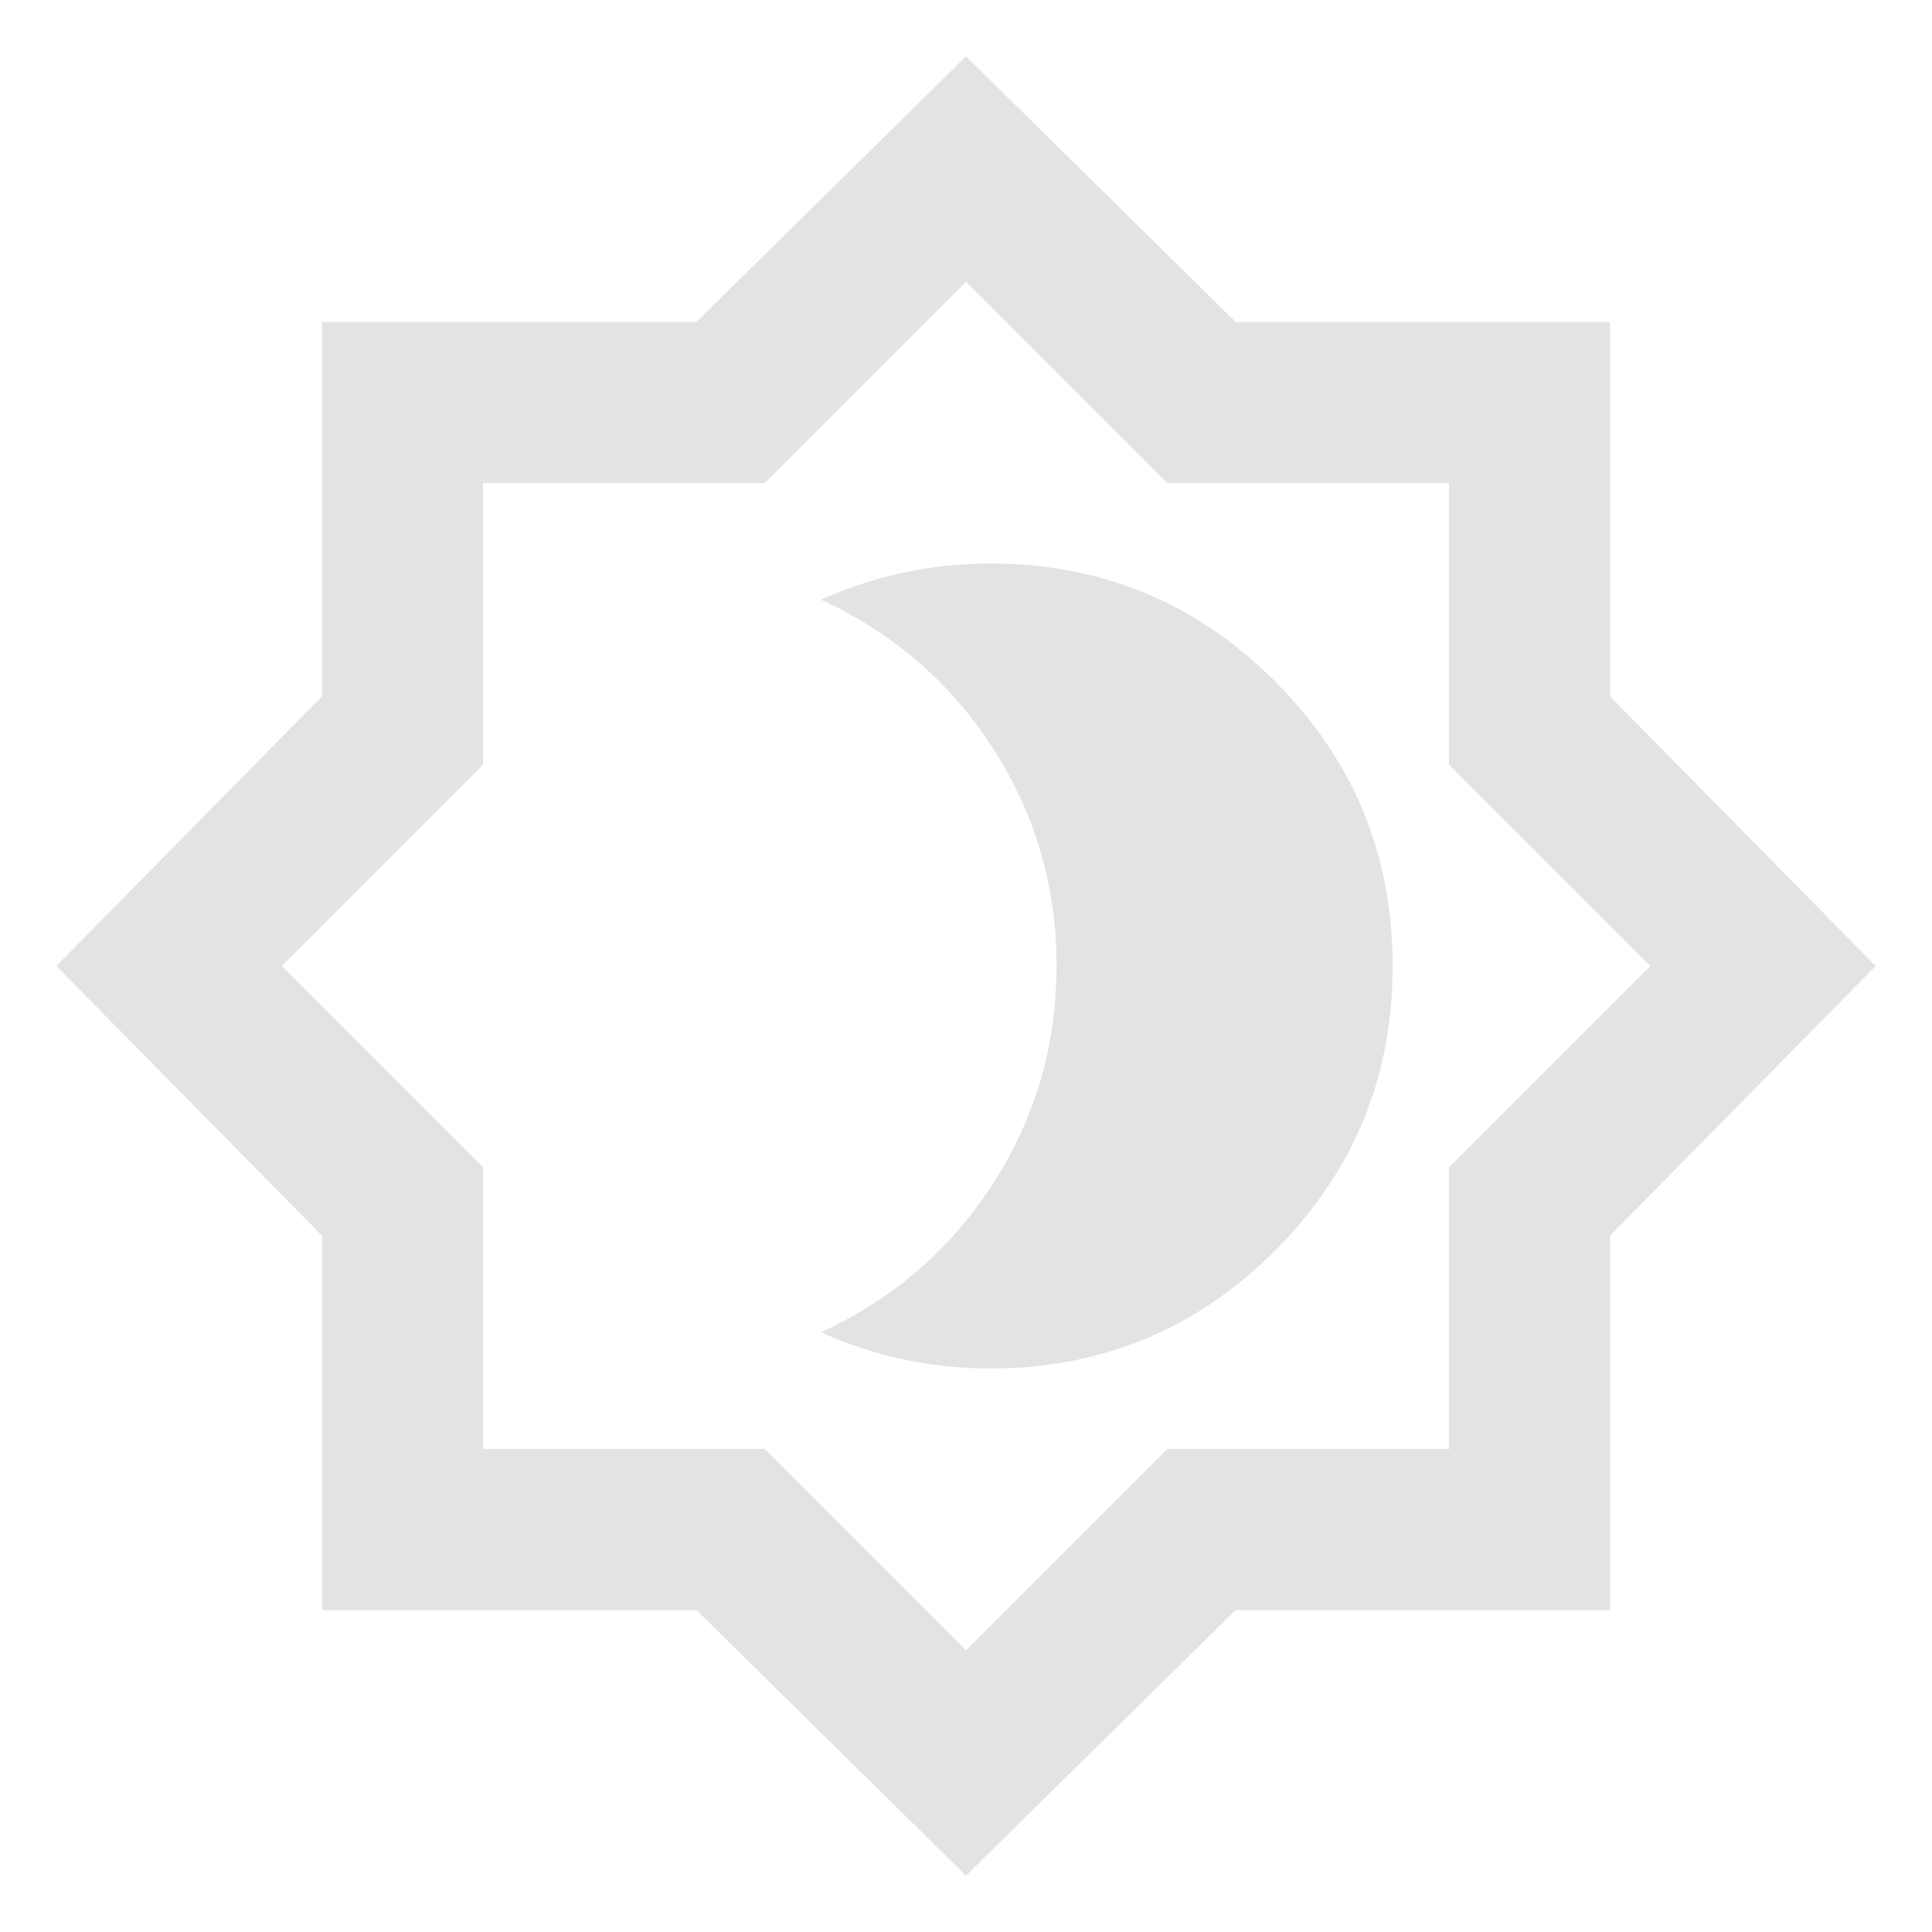
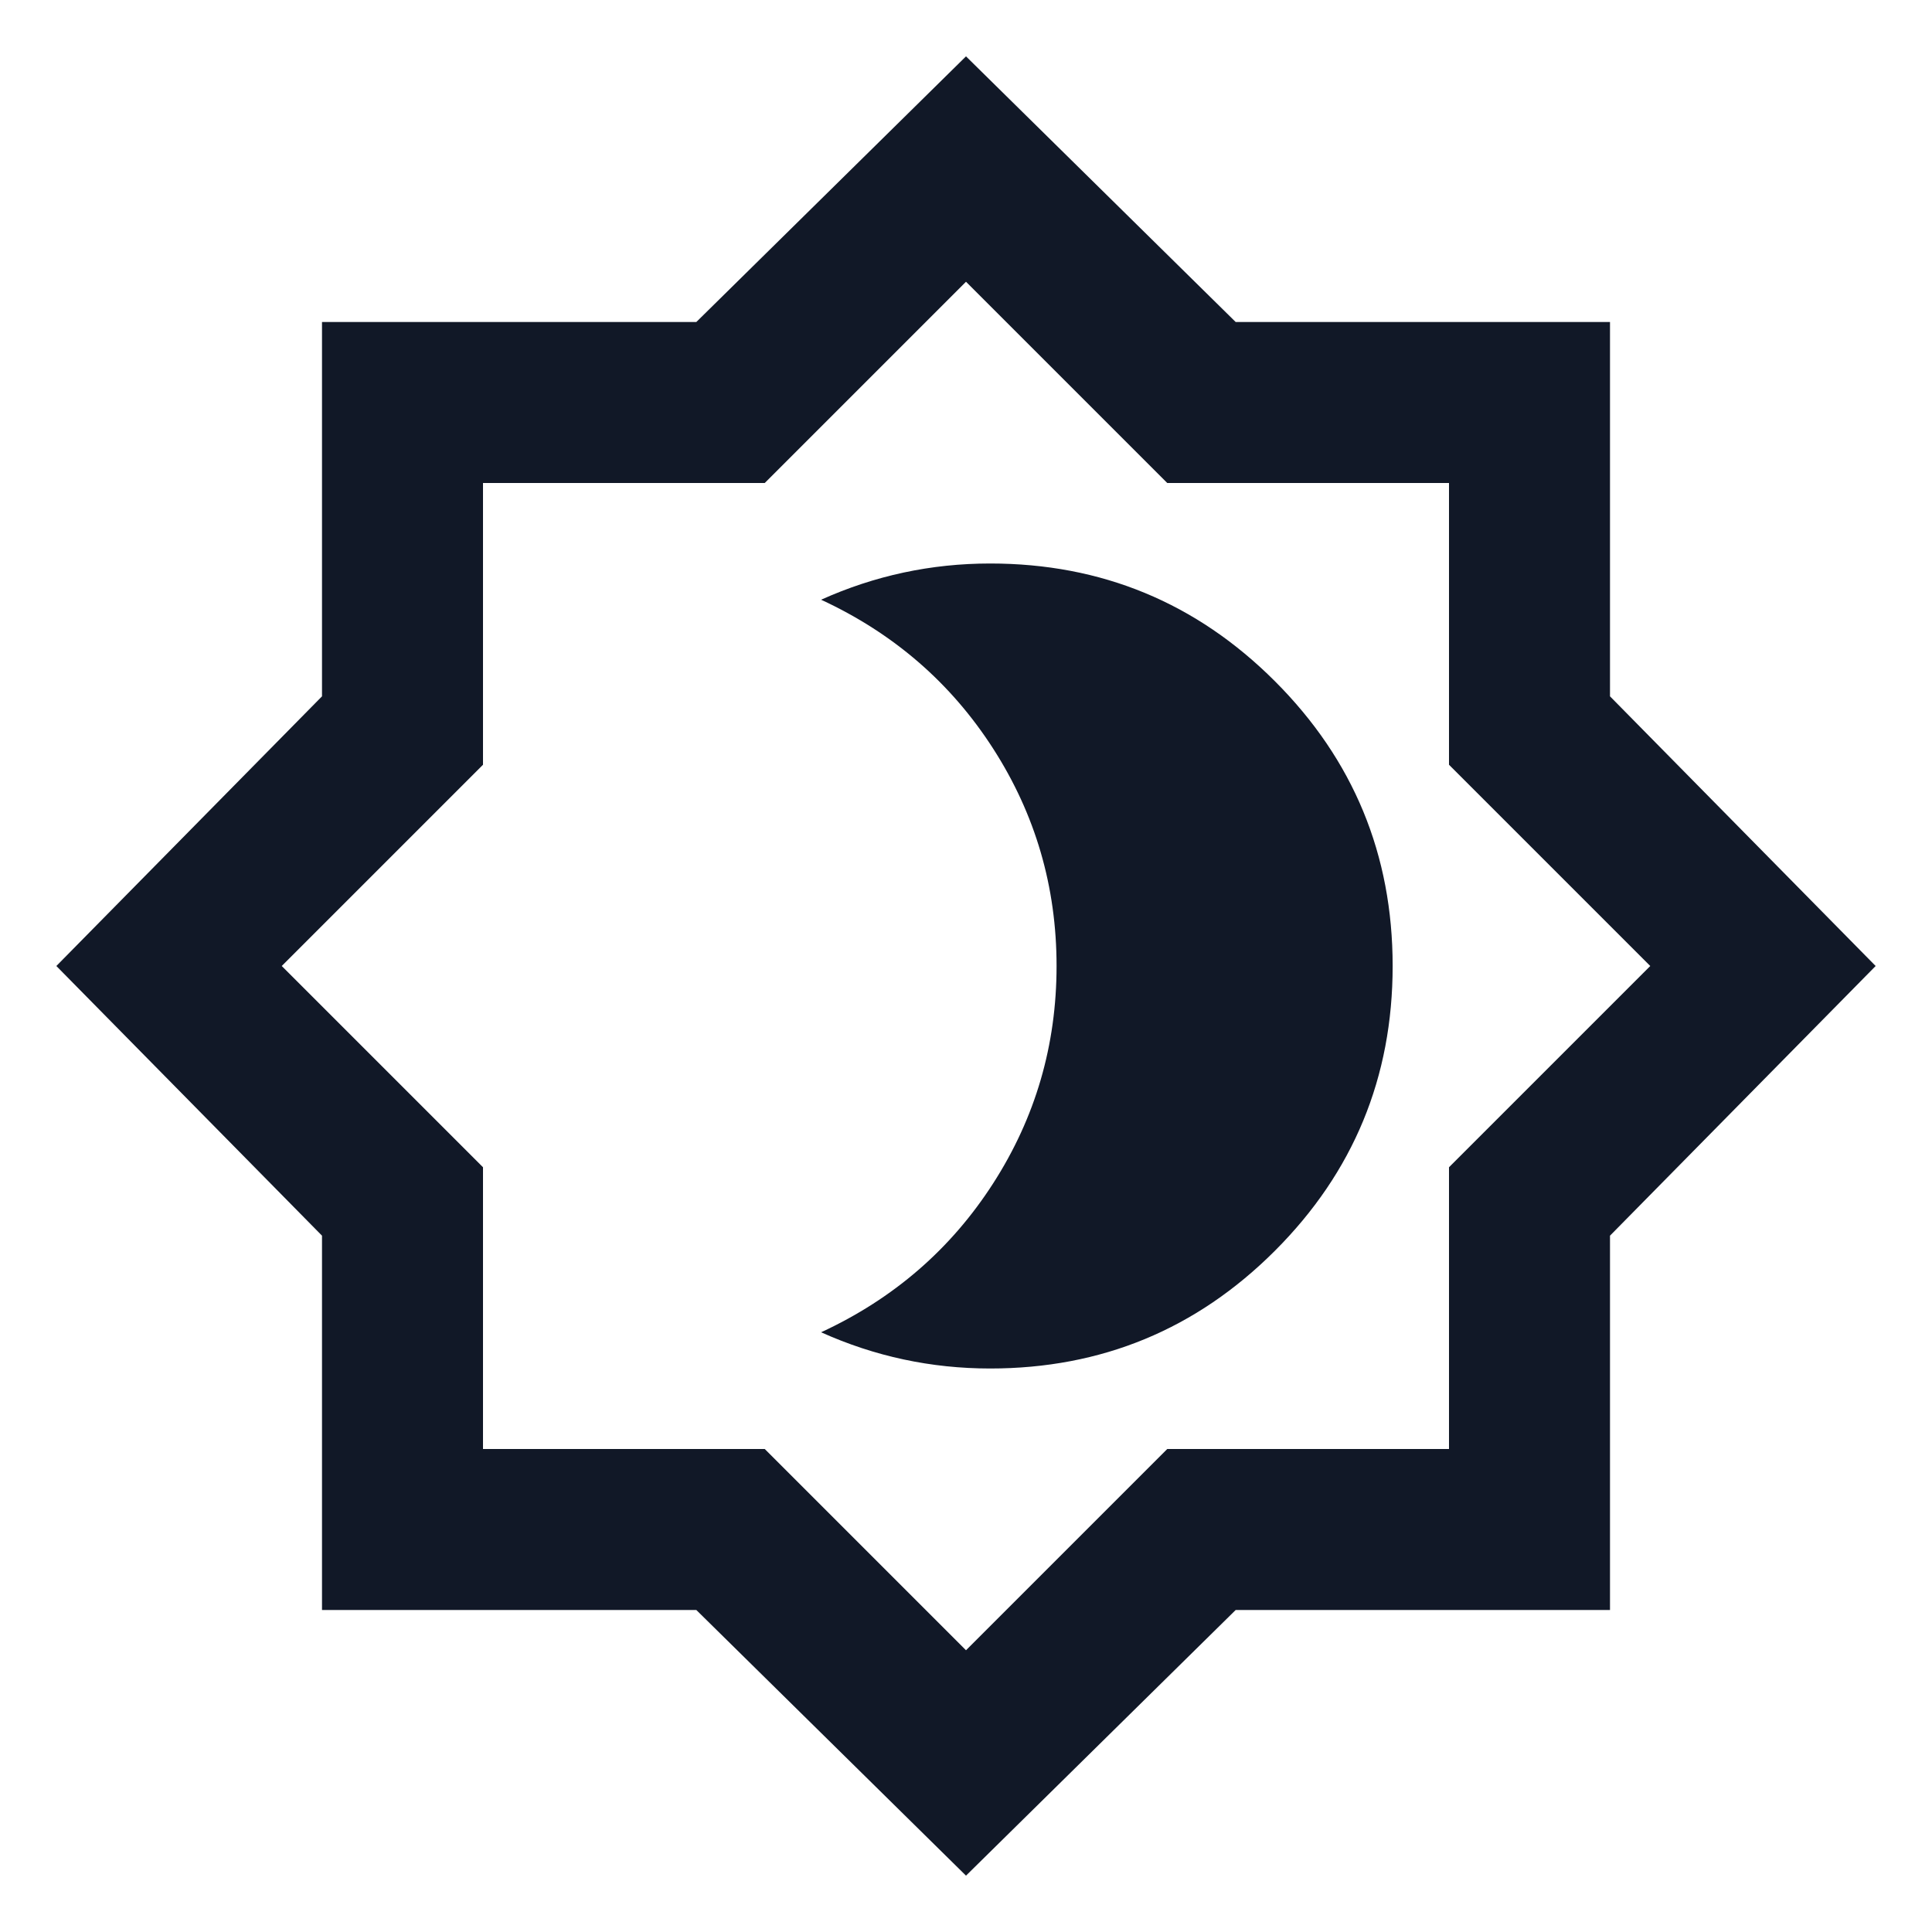
- <svg xmlns="http://www.w3.org/2000/svg" height="24px" viewBox="0 -960 960 960" width="24px" fill="#e3e3e3">
+ <svg xmlns="http://www.w3.org/2000/svg" height="24px" viewBox="0 -960 960 960" width="24px" fill="#111827">
  <path d="M492-280q83 0 141.5-58.5T692-480q0-83-58.5-141.5T492-680q-22 0-43 4.5T408-662q54 25 85.5 74T525-480q0 59-31.5 108T408-298q20 9 41 13.5t43 4.5ZM480-28 346-160H160v-186L28-480l132-134v-186h186l134-132 134 132h186v186l132 134-132 134v186H614L480-28Zm0-112 100-100h140v-140l100-100-100-100v-140H580L480-820 380-720H240v140L140-480l100 100v140h140l100 100Zm0-340Z" />
</svg>
